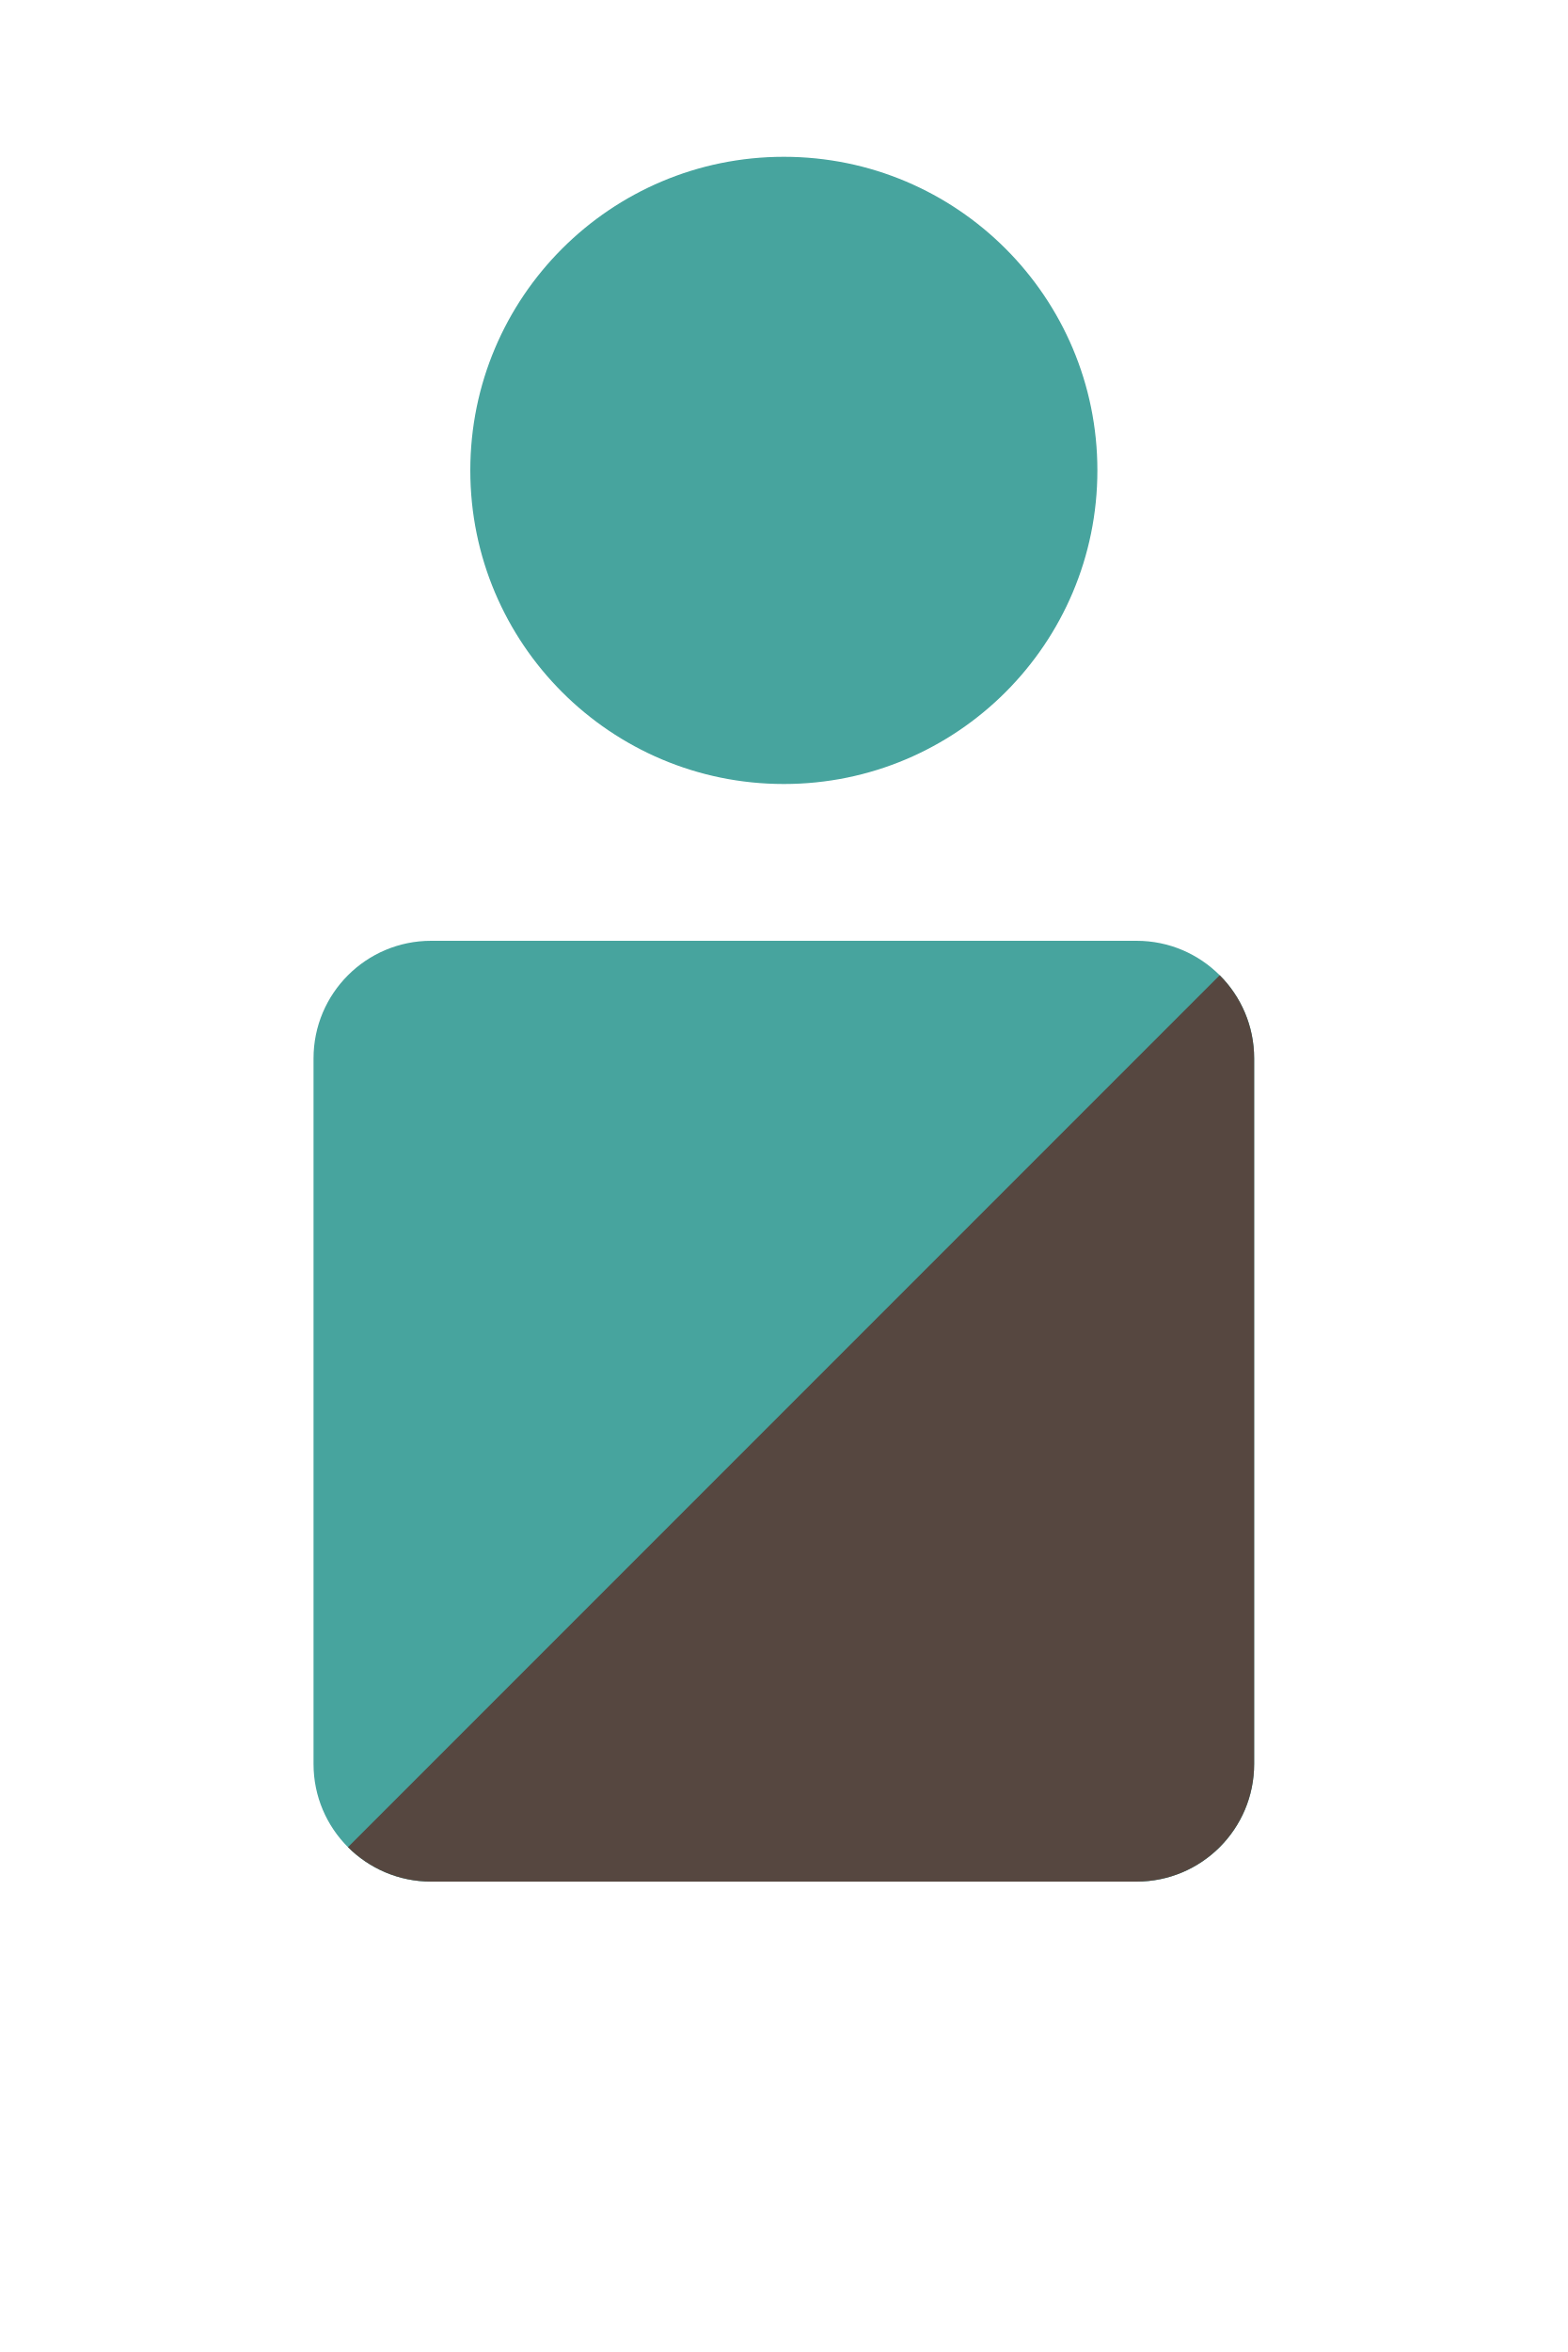
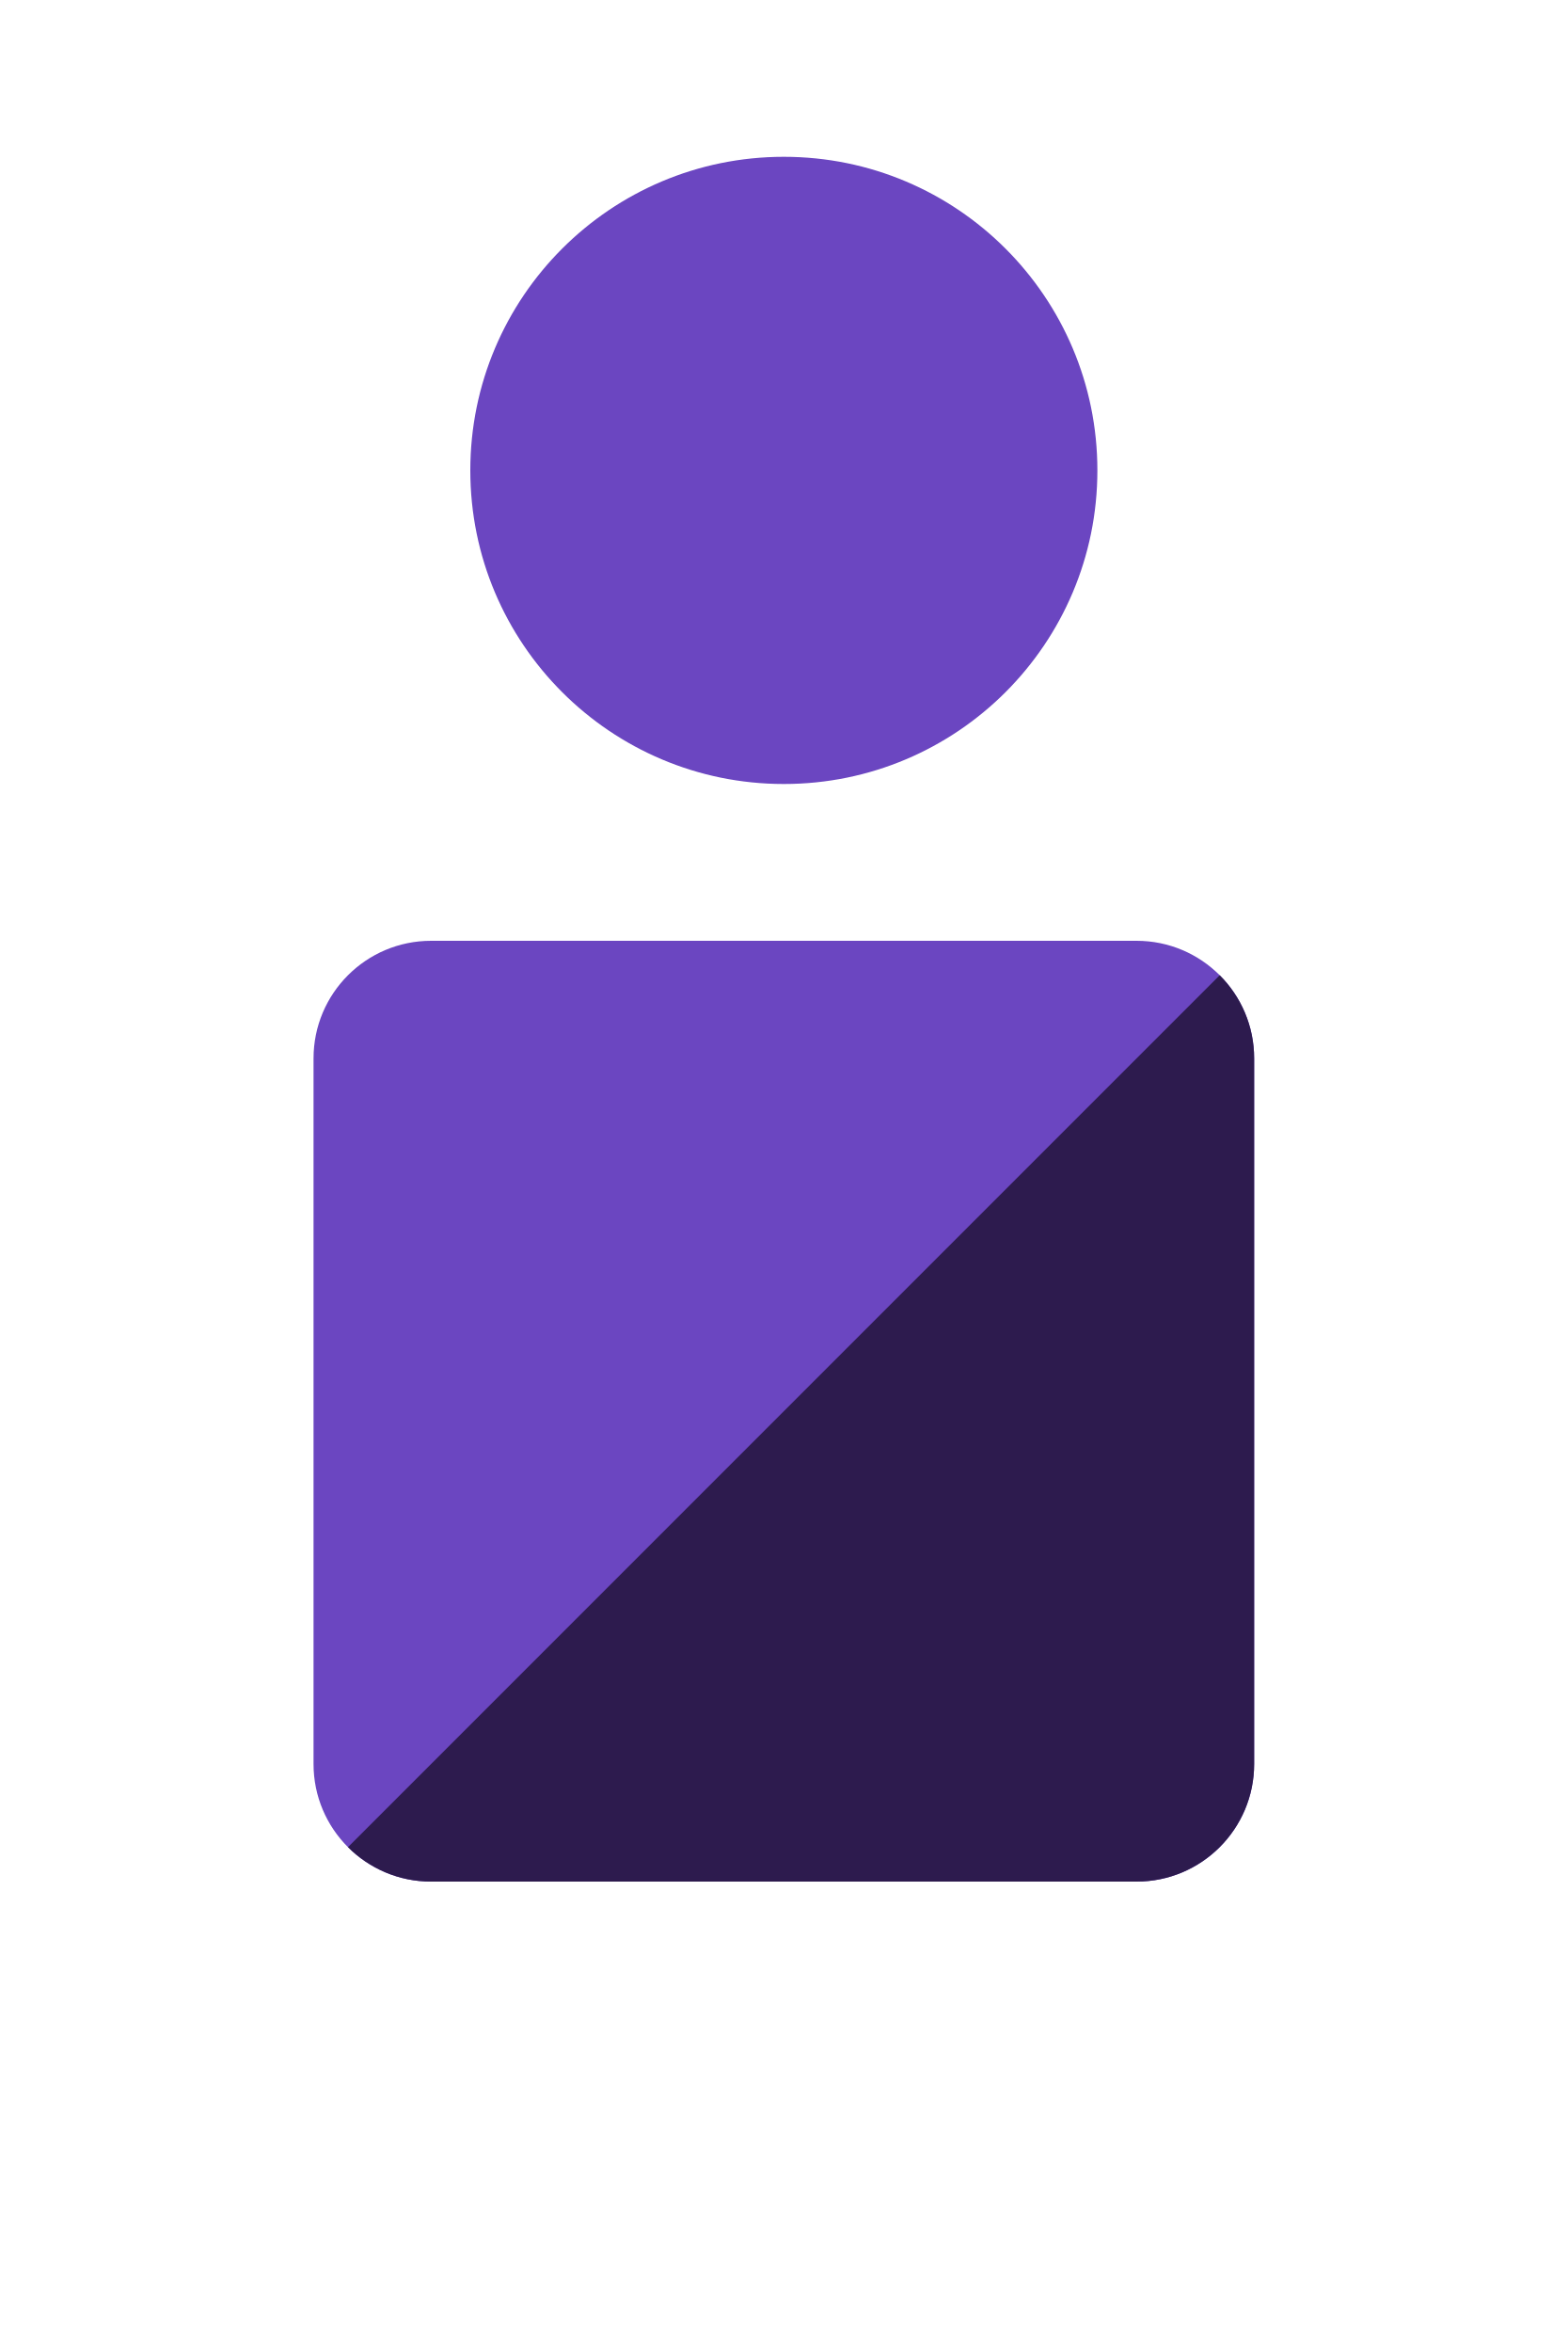
<svg xmlns="http://www.w3.org/2000/svg" width="400" height="600" viewBox="0 0 400 600" fill="none">
  <defs>
    <clipPath id="rounded-clip">
      <rect x="80" y="240" width="240" height="240" rx="30" />
    </clipPath>
  </defs>
-   <circle cx="200" cy="120" r="80" fill="#47a49e" />
+   <circle cx="200" cy="120" r="80" fill="#6b46c1" />
  <g clip-path="url(#rounded-clip)">
-     <rect x="80" y="240" width="240" height="240" fill="#47a49e" />
-     <path d="M 320 240 L 320 480 L 80 480 Z" fill="#564740" />
+     <rect x="80" y="240" width="240" height="240" fill="#6b46c1" />
+     <path d="M 320 240 L 320 480 L 80 480 Z" fill="#2d1b4e" />
  </g>
</svg>
